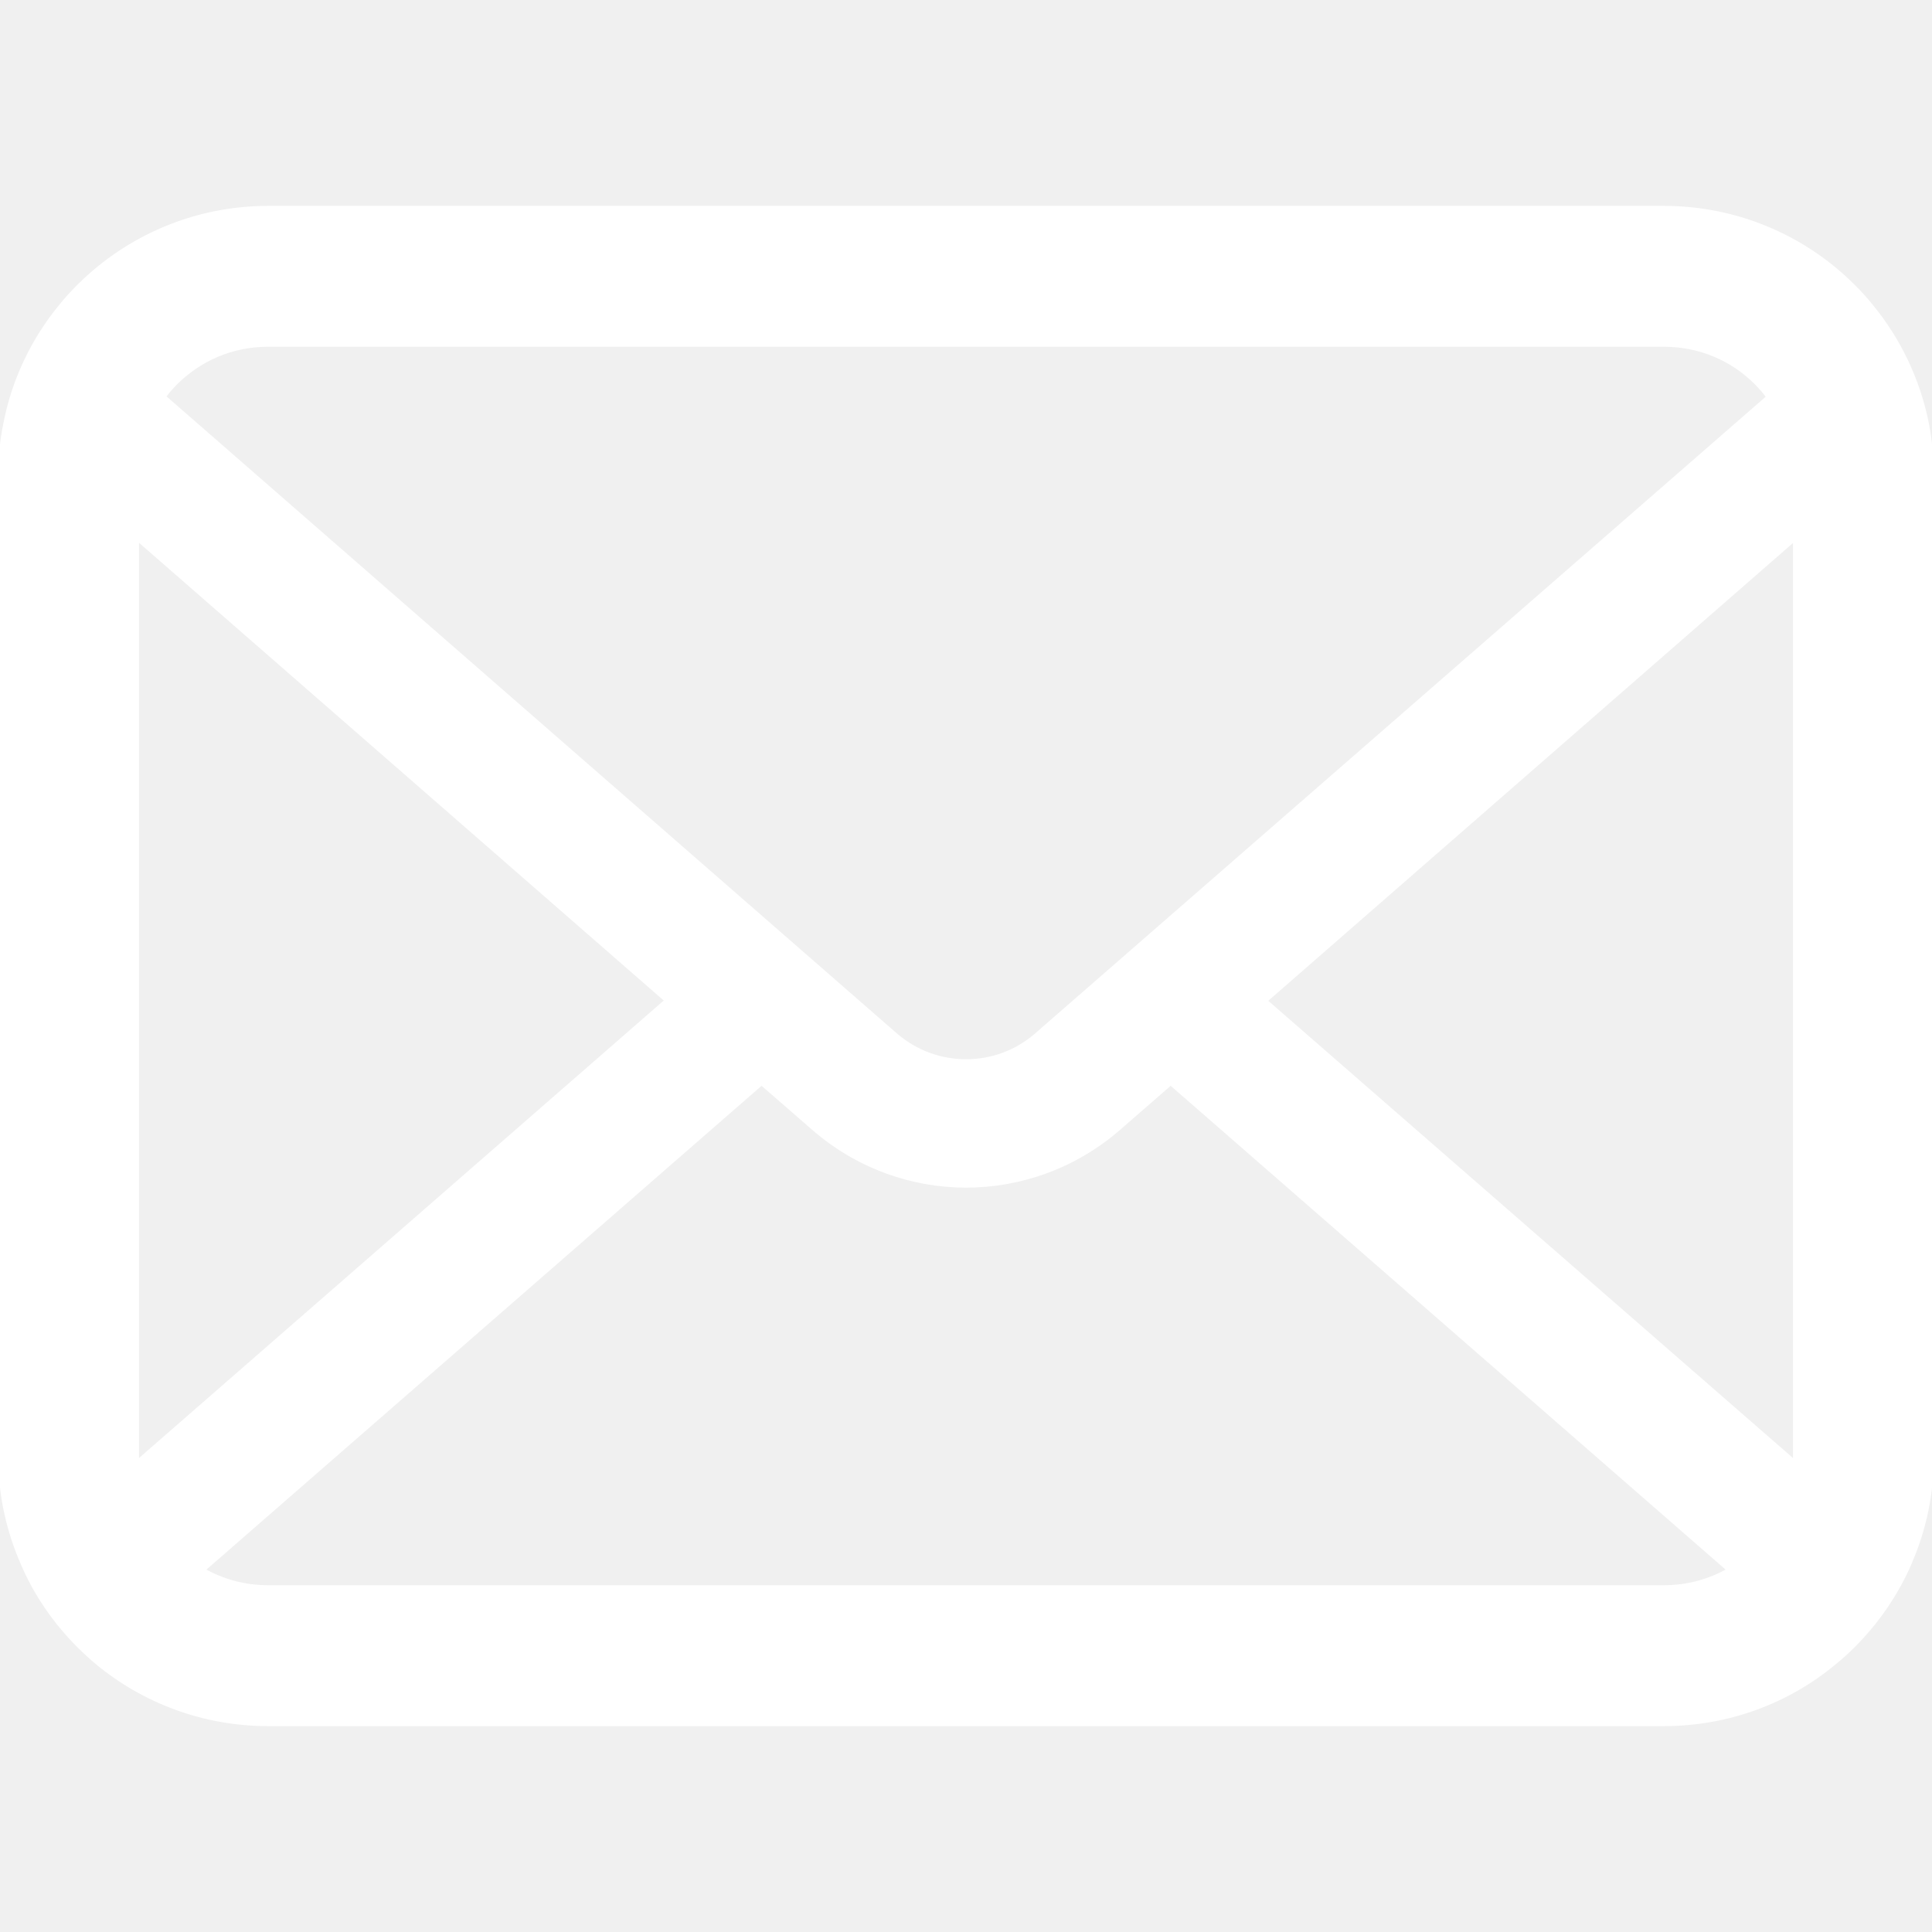
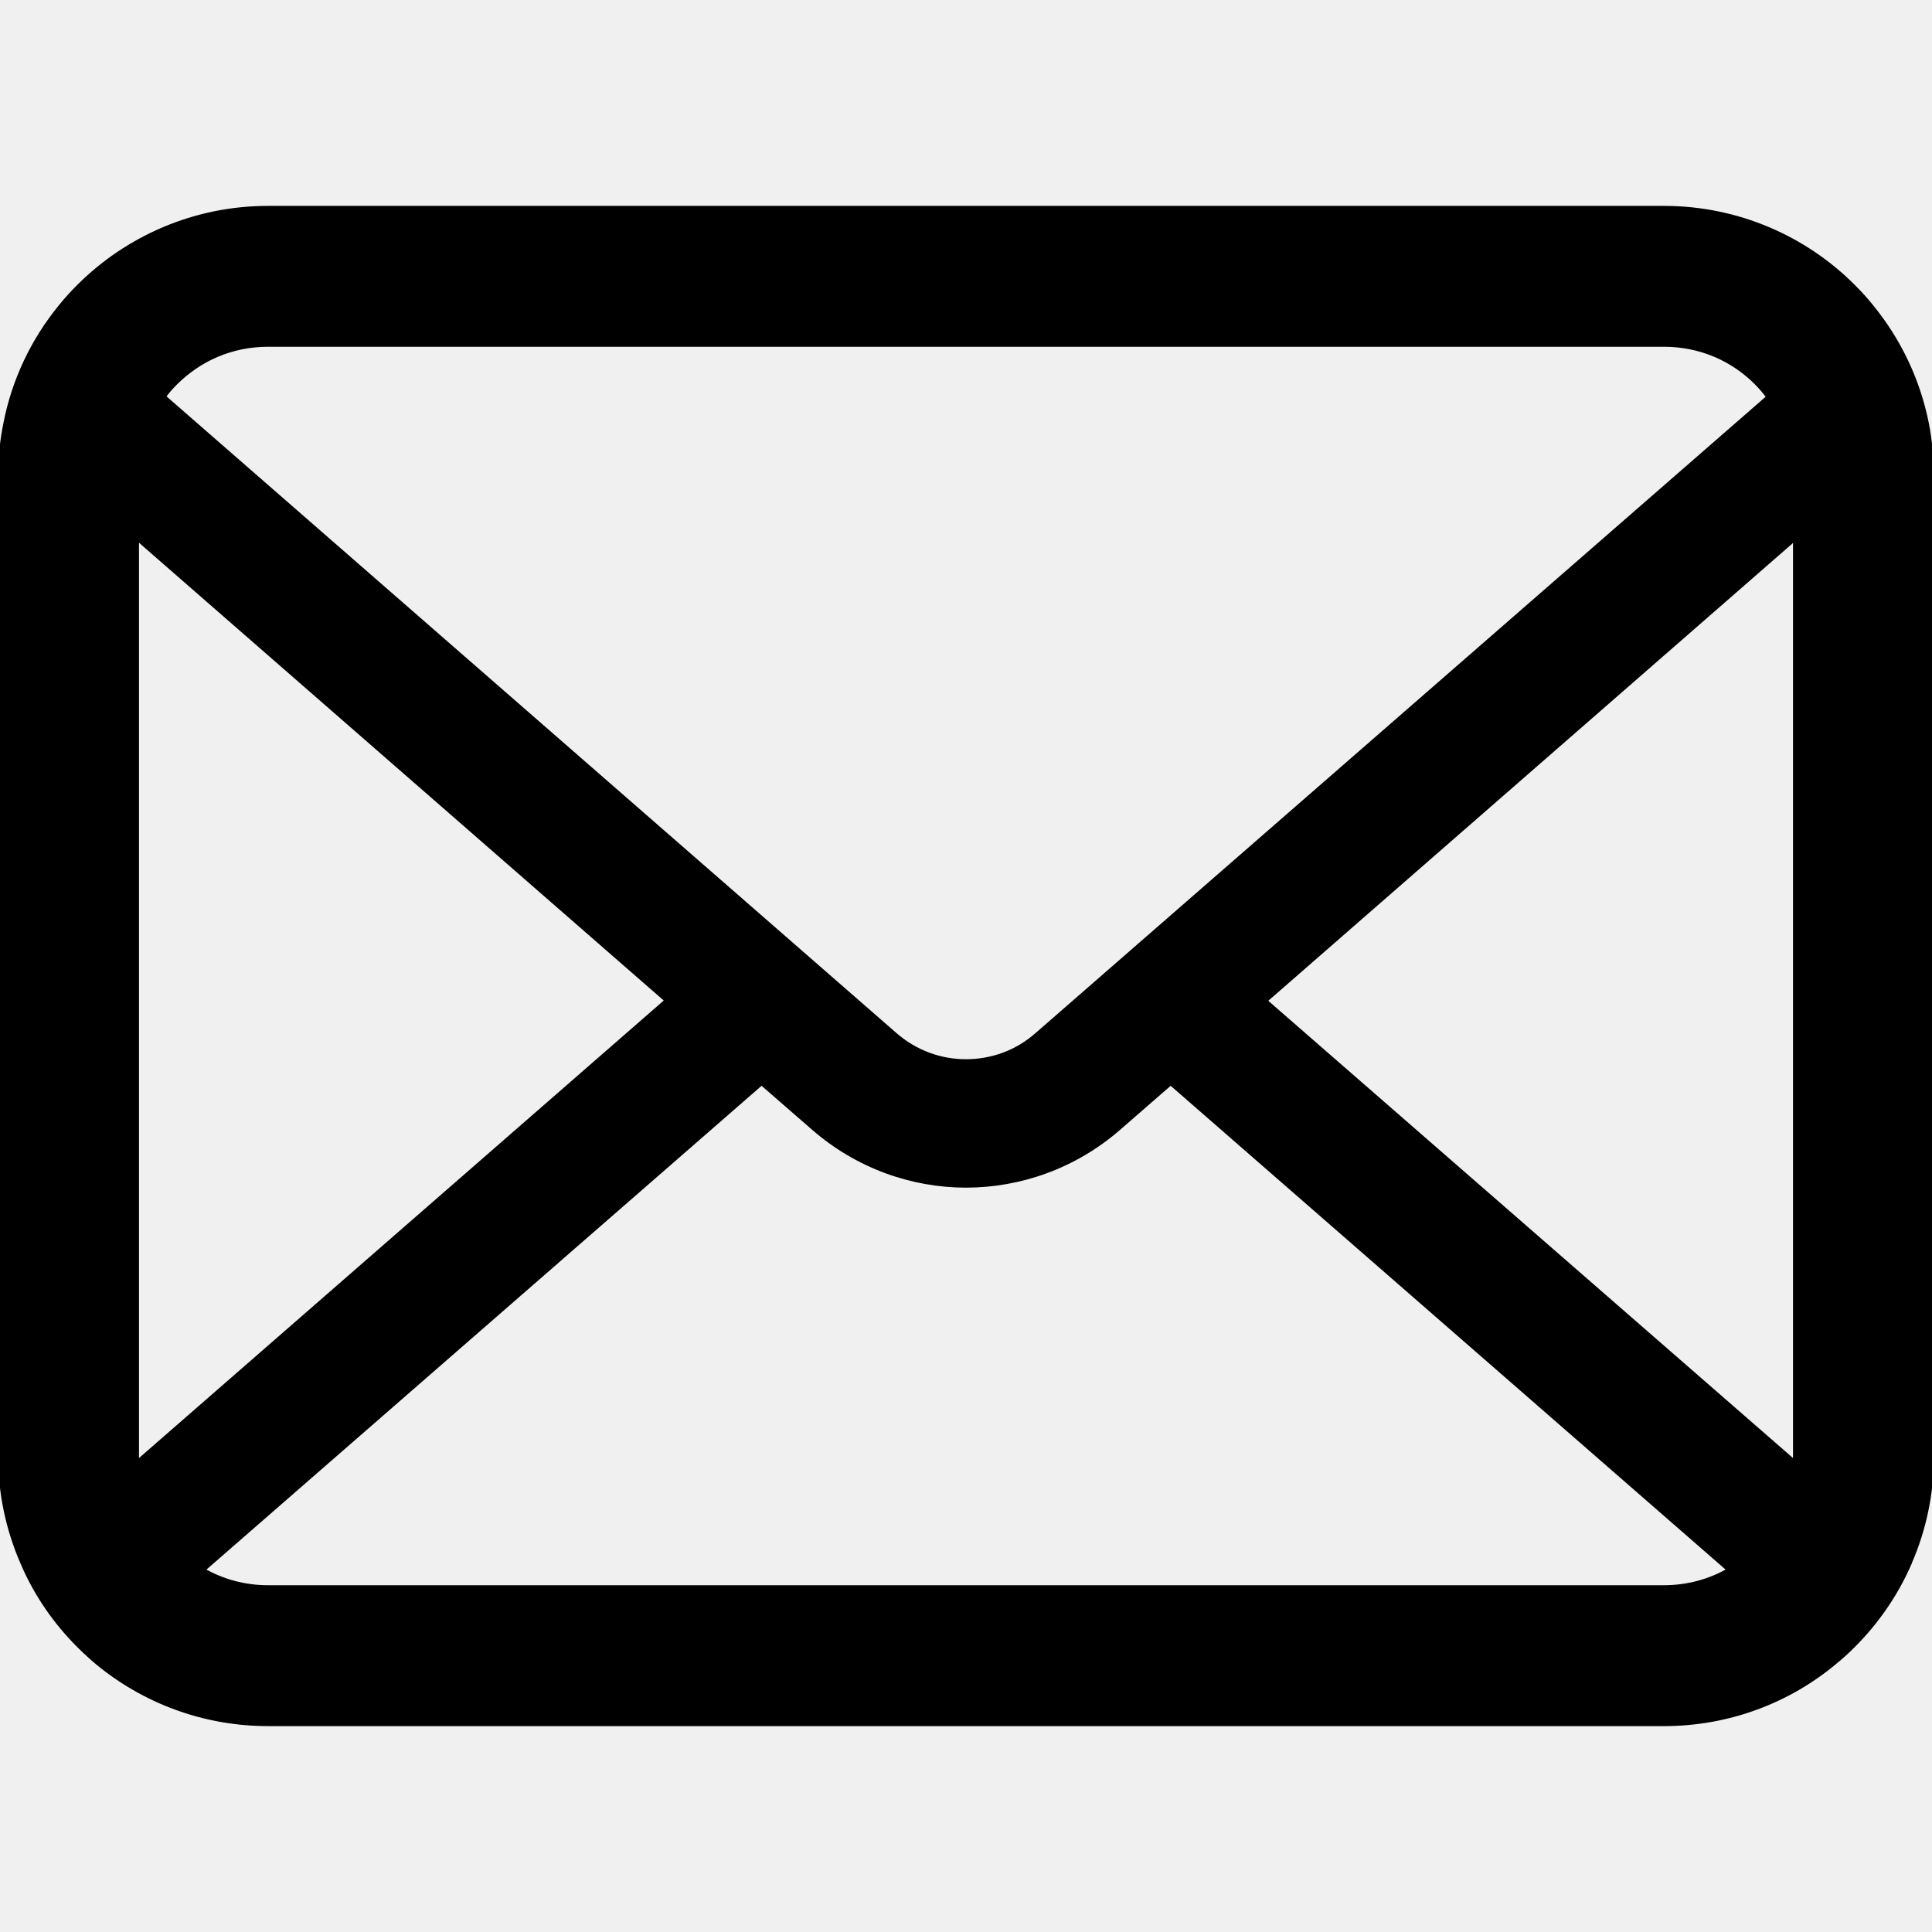
- <svg xmlns="http://www.w3.org/2000/svg" height="200px" width="200px" version="1.1" id="_x32_" viewBox="0 0 512 512" xml:space="preserve" fill="#ffffff" stroke="#ffffff">
+ <svg xmlns="http://www.w3.org/2000/svg" height="200px" width="200px" version="1.1" id="_x32_" viewBox="0 0 512 512" xml:space="preserve" fill="#000000" stroke="#000000">
  <g id="SVGRepo_bgCarrier" stroke-width="0" />
  <g id="SVGRepo_tracerCarrier" stroke-linecap="round" stroke-linejoin="round" />
  <g id="SVGRepo_iconCarrier">
-     <style type="text/css"> .st0{fill:#ffffff;} </style>
+     <style type="text/css"> .st0{fill:#000000;} </style>
    <g>
      <path class="st0" d="M510.678,112.275c-2.308-11.626-7.463-22.265-14.662-31.054c-1.518-1.915-3.104-3.63-4.823-5.345 c-12.755-12.818-30.657-20.814-50.214-20.814H71.021c-19.557,0-37.395,7.996-50.21,20.814c-1.715,1.715-3.301,3.43-4.823,5.345 C8.785,90.009,3.63,100.649,1.386,112.275C0.464,116.762,0,121.399,0,126.087V385.92c0,9.968,2.114,19.55,5.884,28.203 c3.497,8.26,8.653,15.734,14.926,22.001c1.59,1.586,3.169,3.044,4.892,4.494c12.286,10.175,28.145,16.32,45.319,16.32h369.958 c17.18,0,33.108-6.145,45.323-16.384c1.718-1.386,3.305-2.844,4.891-4.43c6.27-6.267,11.425-13.741,14.994-22.001v-0.064 c3.769-8.653,5.812-18.171,5.812-28.138V126.087C512,121.399,511.543,116.762,510.678,112.275z M46.509,101.571 c6.345-6.338,14.866-10.175,24.512-10.175h369.958c9.646,0,18.242,3.837,24.512,10.175c1.122,1.129,2.179,2.387,3.112,3.637 L274.696,274.203c-5.348,4.687-11.954,7.002-18.696,7.002c-6.674,0-13.276-2.315-18.695-7.002L43.472,105.136 C44.33,103.886,45.387,102.7,46.509,101.571z M36.334,385.92V142.735L176.658,265.15L36.405,387.435 C36.334,386.971,36.334,386.449,36.334,385.92z M440.979,420.597H71.021c-6.281,0-12.158-1.651-17.174-4.552l147.978-128.959 l13.815,12.018c11.561,10.046,26.028,15.134,40.36,15.134c14.406,0,28.872-5.088,40.432-15.134l13.808-12.018l147.92,128.959 C453.137,418.946,447.26,420.597,440.979,420.597z M475.666,385.92c0,0.529,0,1.051-0.068,1.515L335.346,265.221L475.666,142.8 V385.92z" />
    </g>
  </g>
</svg>
